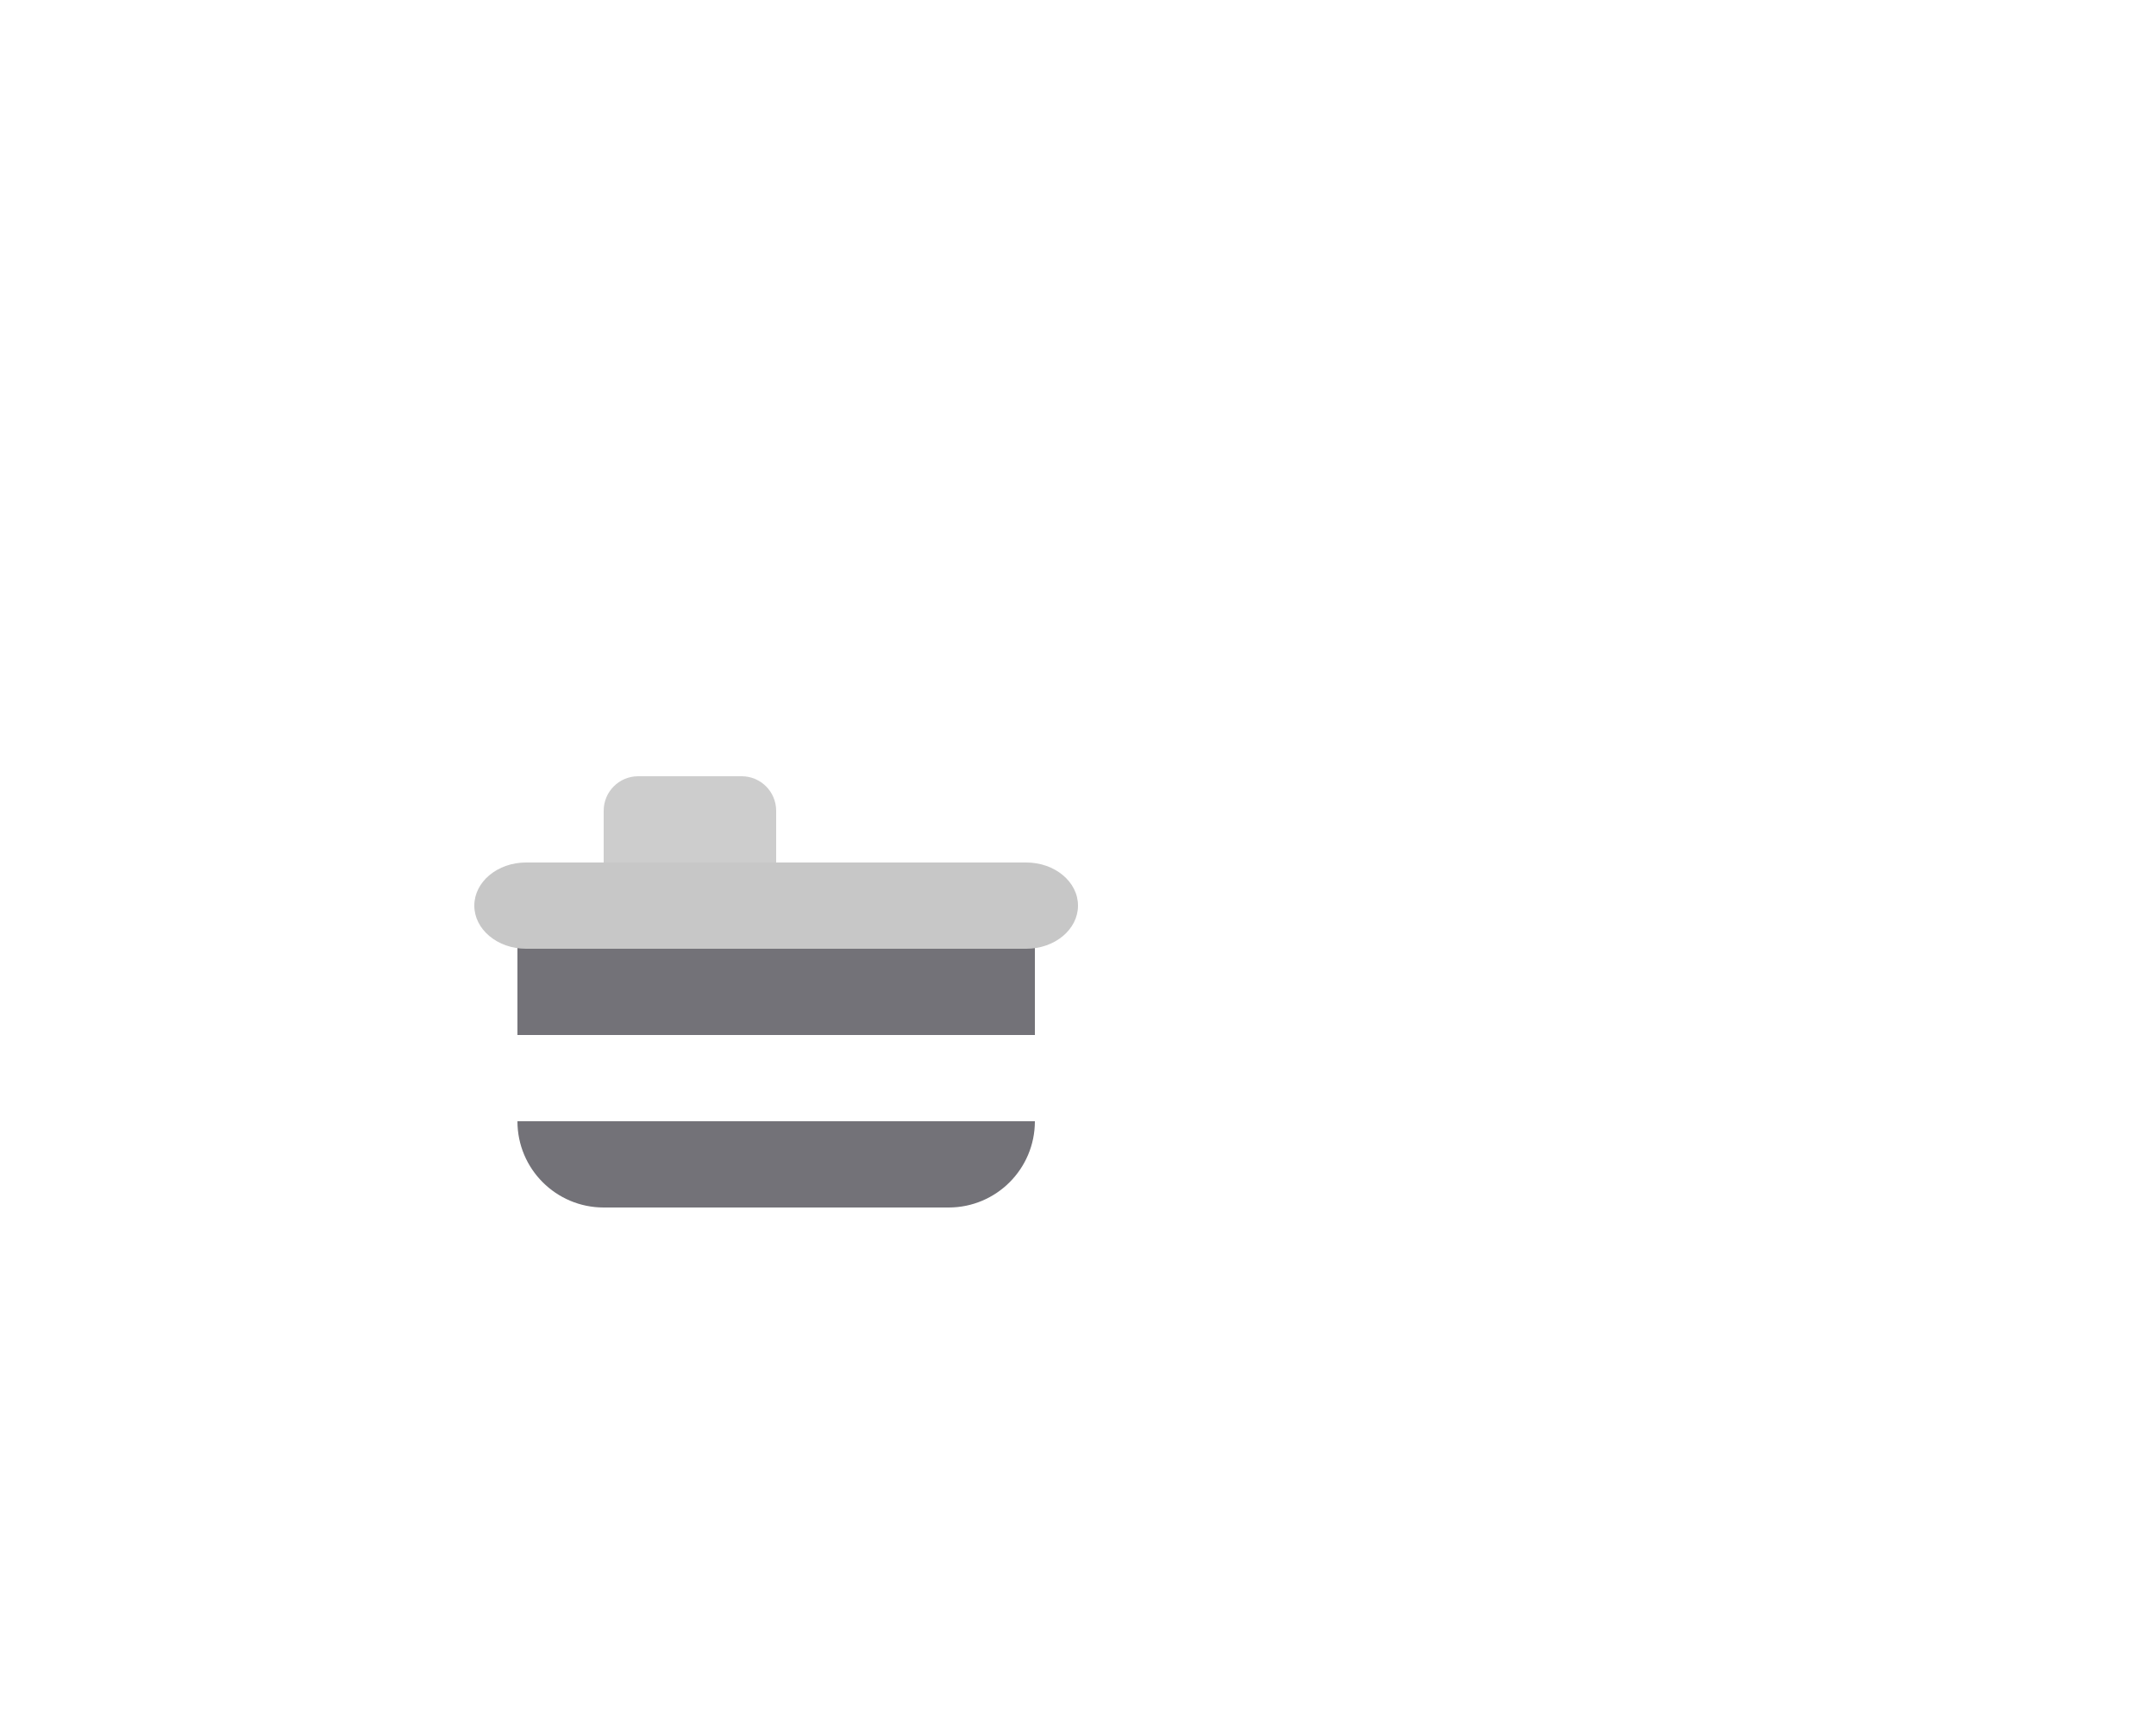
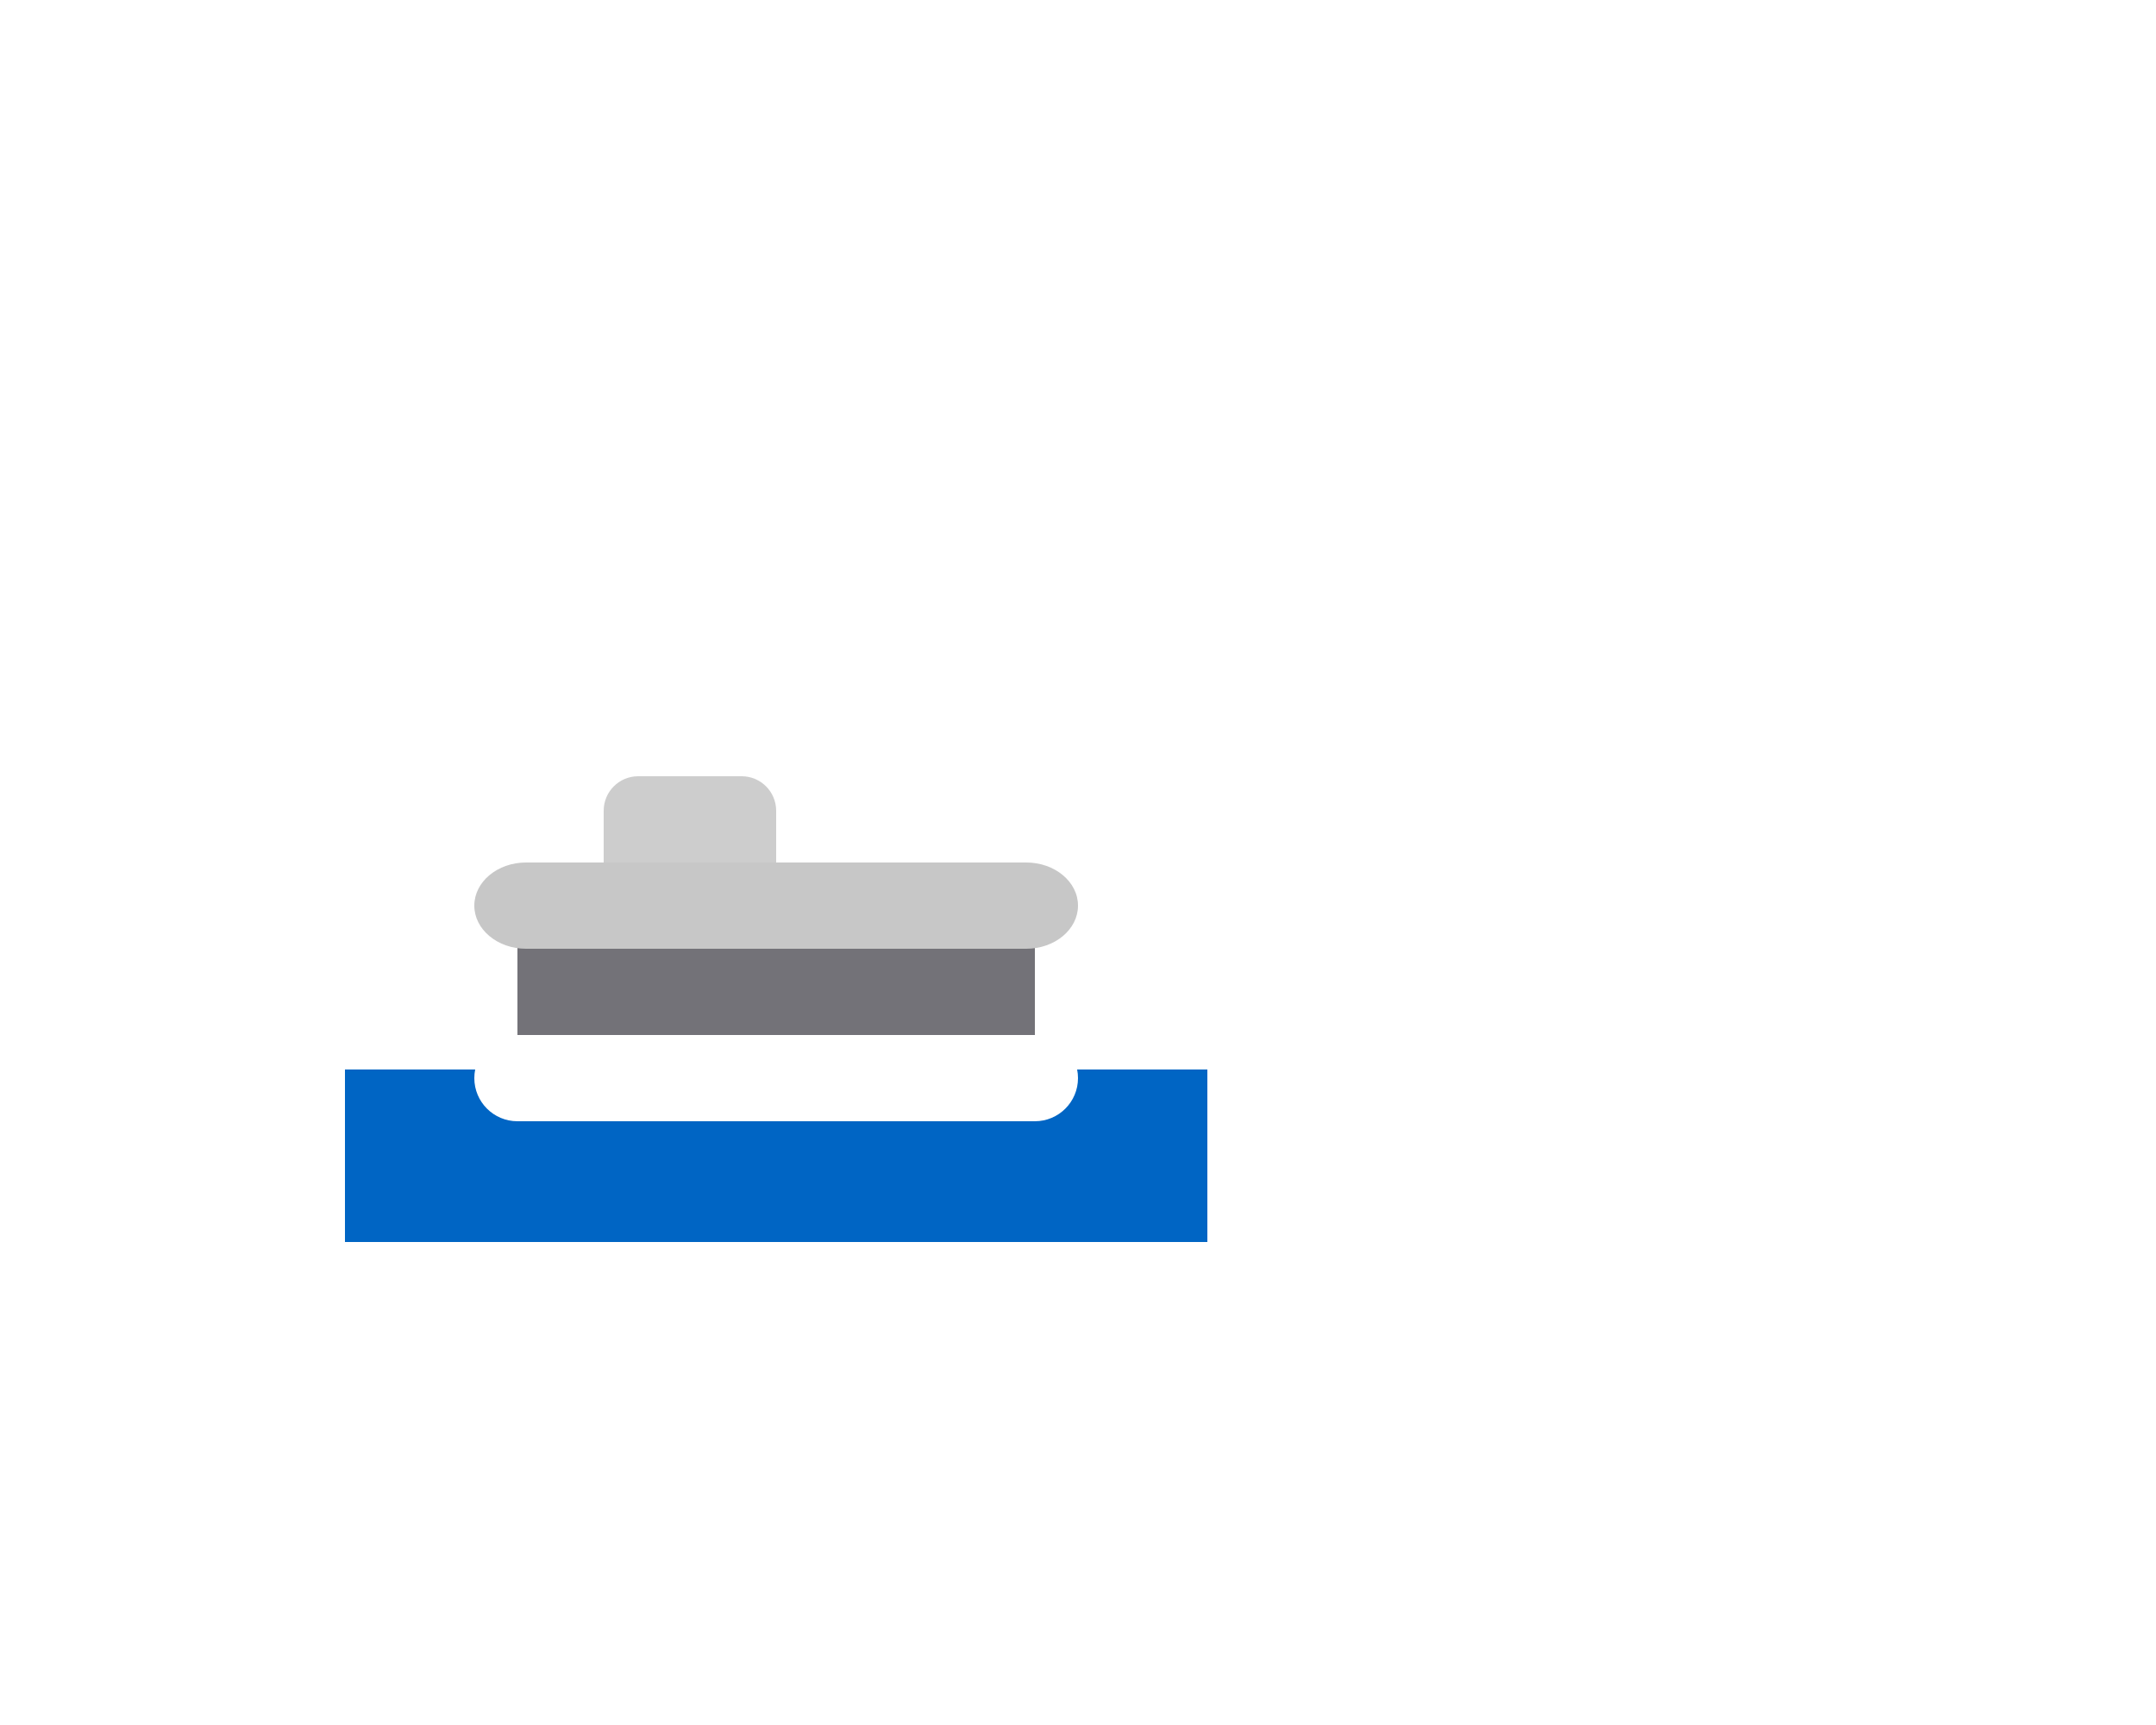
<svg xmlns="http://www.w3.org/2000/svg" viewBox="0 0 100 100" width="50" height="40" preserveAspectRatio="xMinYMid meet" version="1.0">
  <svg>
    <animate attributeName="y" values="0%;2.5%;0%" dur="3s" repeatCount="indefinite" />
    <rect width="10%" height="10%" rx="2" x="35%" y="45%" style="fill: rgb(205, 205, 205);" />
-     <rect width="30%" height="20%" rx="5" x="30%" y="50%" style="fill: rgb(115, 114, 120);" />
+     <rect width="30%" height="15%" rx="5" x="30%" y="50%" style="fill: rgb(115, 114, 120);" />
    <rect width="35%" height="5%" rx="3" x="27.5%" y="50%" style="fill: rgb(199, 199, 199);" />
  </svg>
-   <rect widtk="50%" height="20%" rx="0" x="20%" y="62%" style="fill: rgb(0, 101, 196);" />
+   <rect width="50%" height="10%" rx="0" x="20%" y="62%" style="fill: rgb(0, 101, 196);" />
  <rect width="35%" height="5%" rx="2.5" x="27.5%" y="60%" style="fill: rgb(256, 256, 256);">
    <animate attributeName="fill-opacity" begin="0s" values="0.0;0.5;0.0" dur="3s" repeatCount="indefinite" />
  </rect>
</svg>
